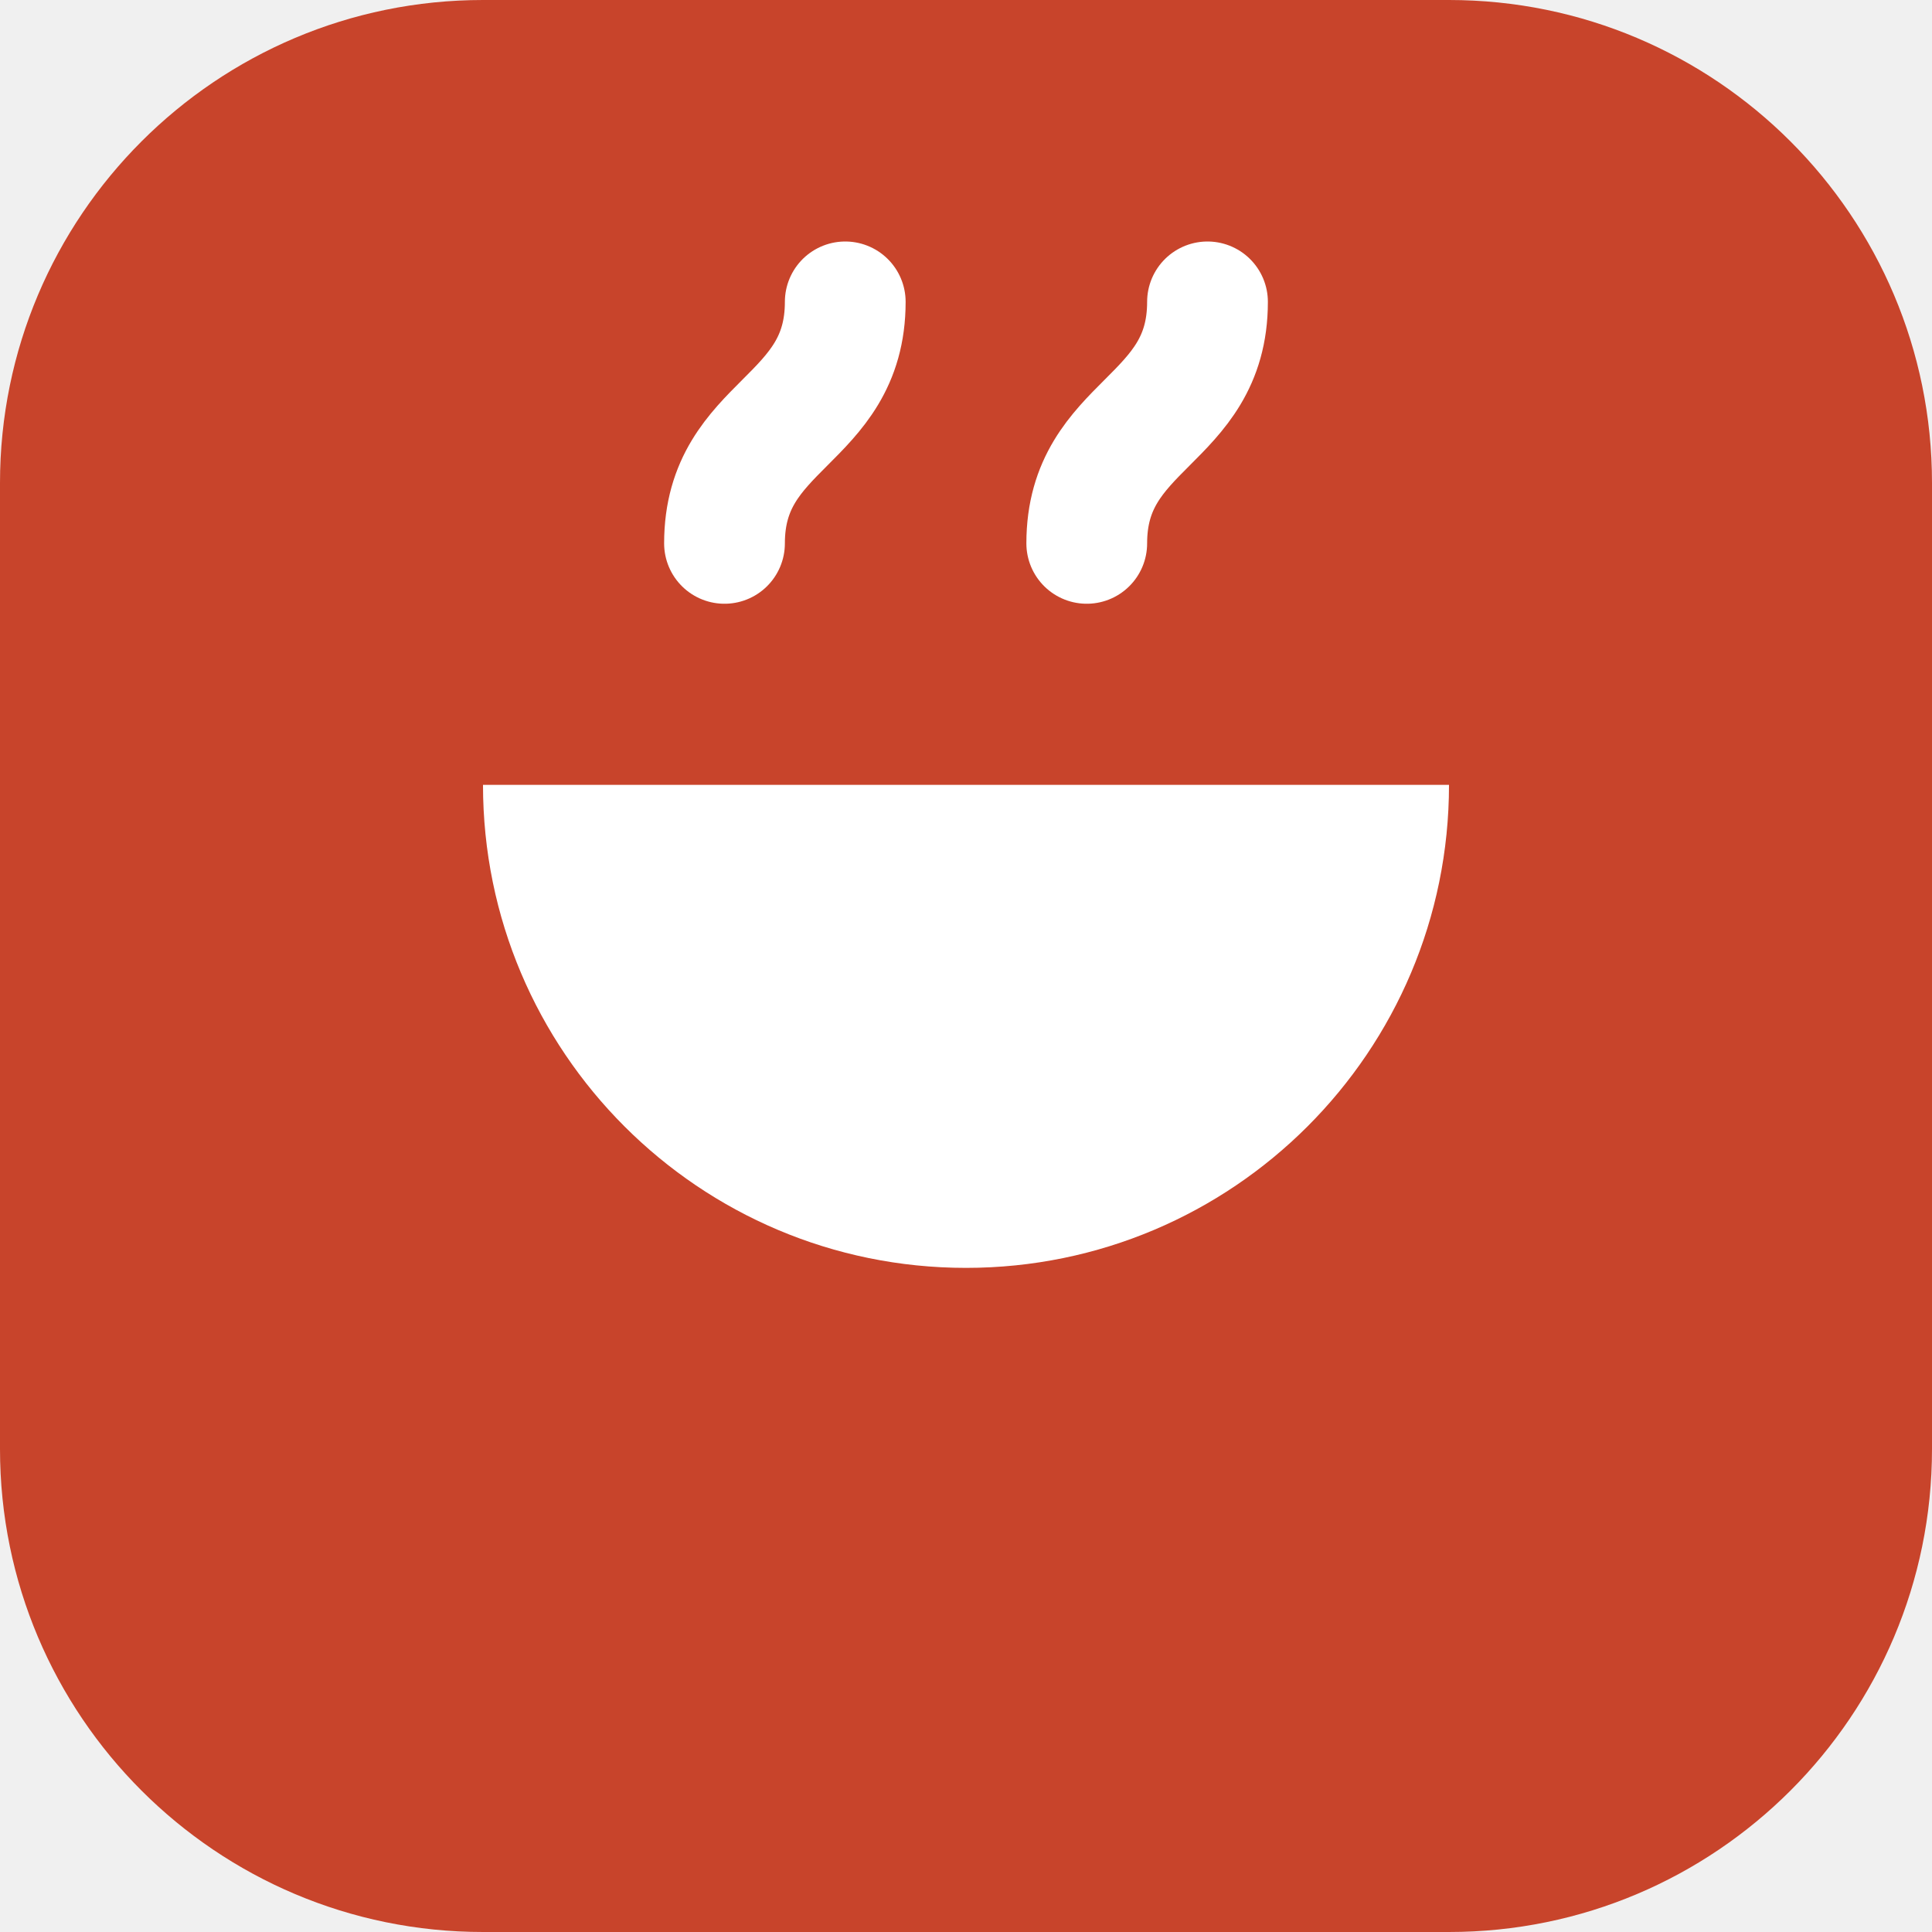
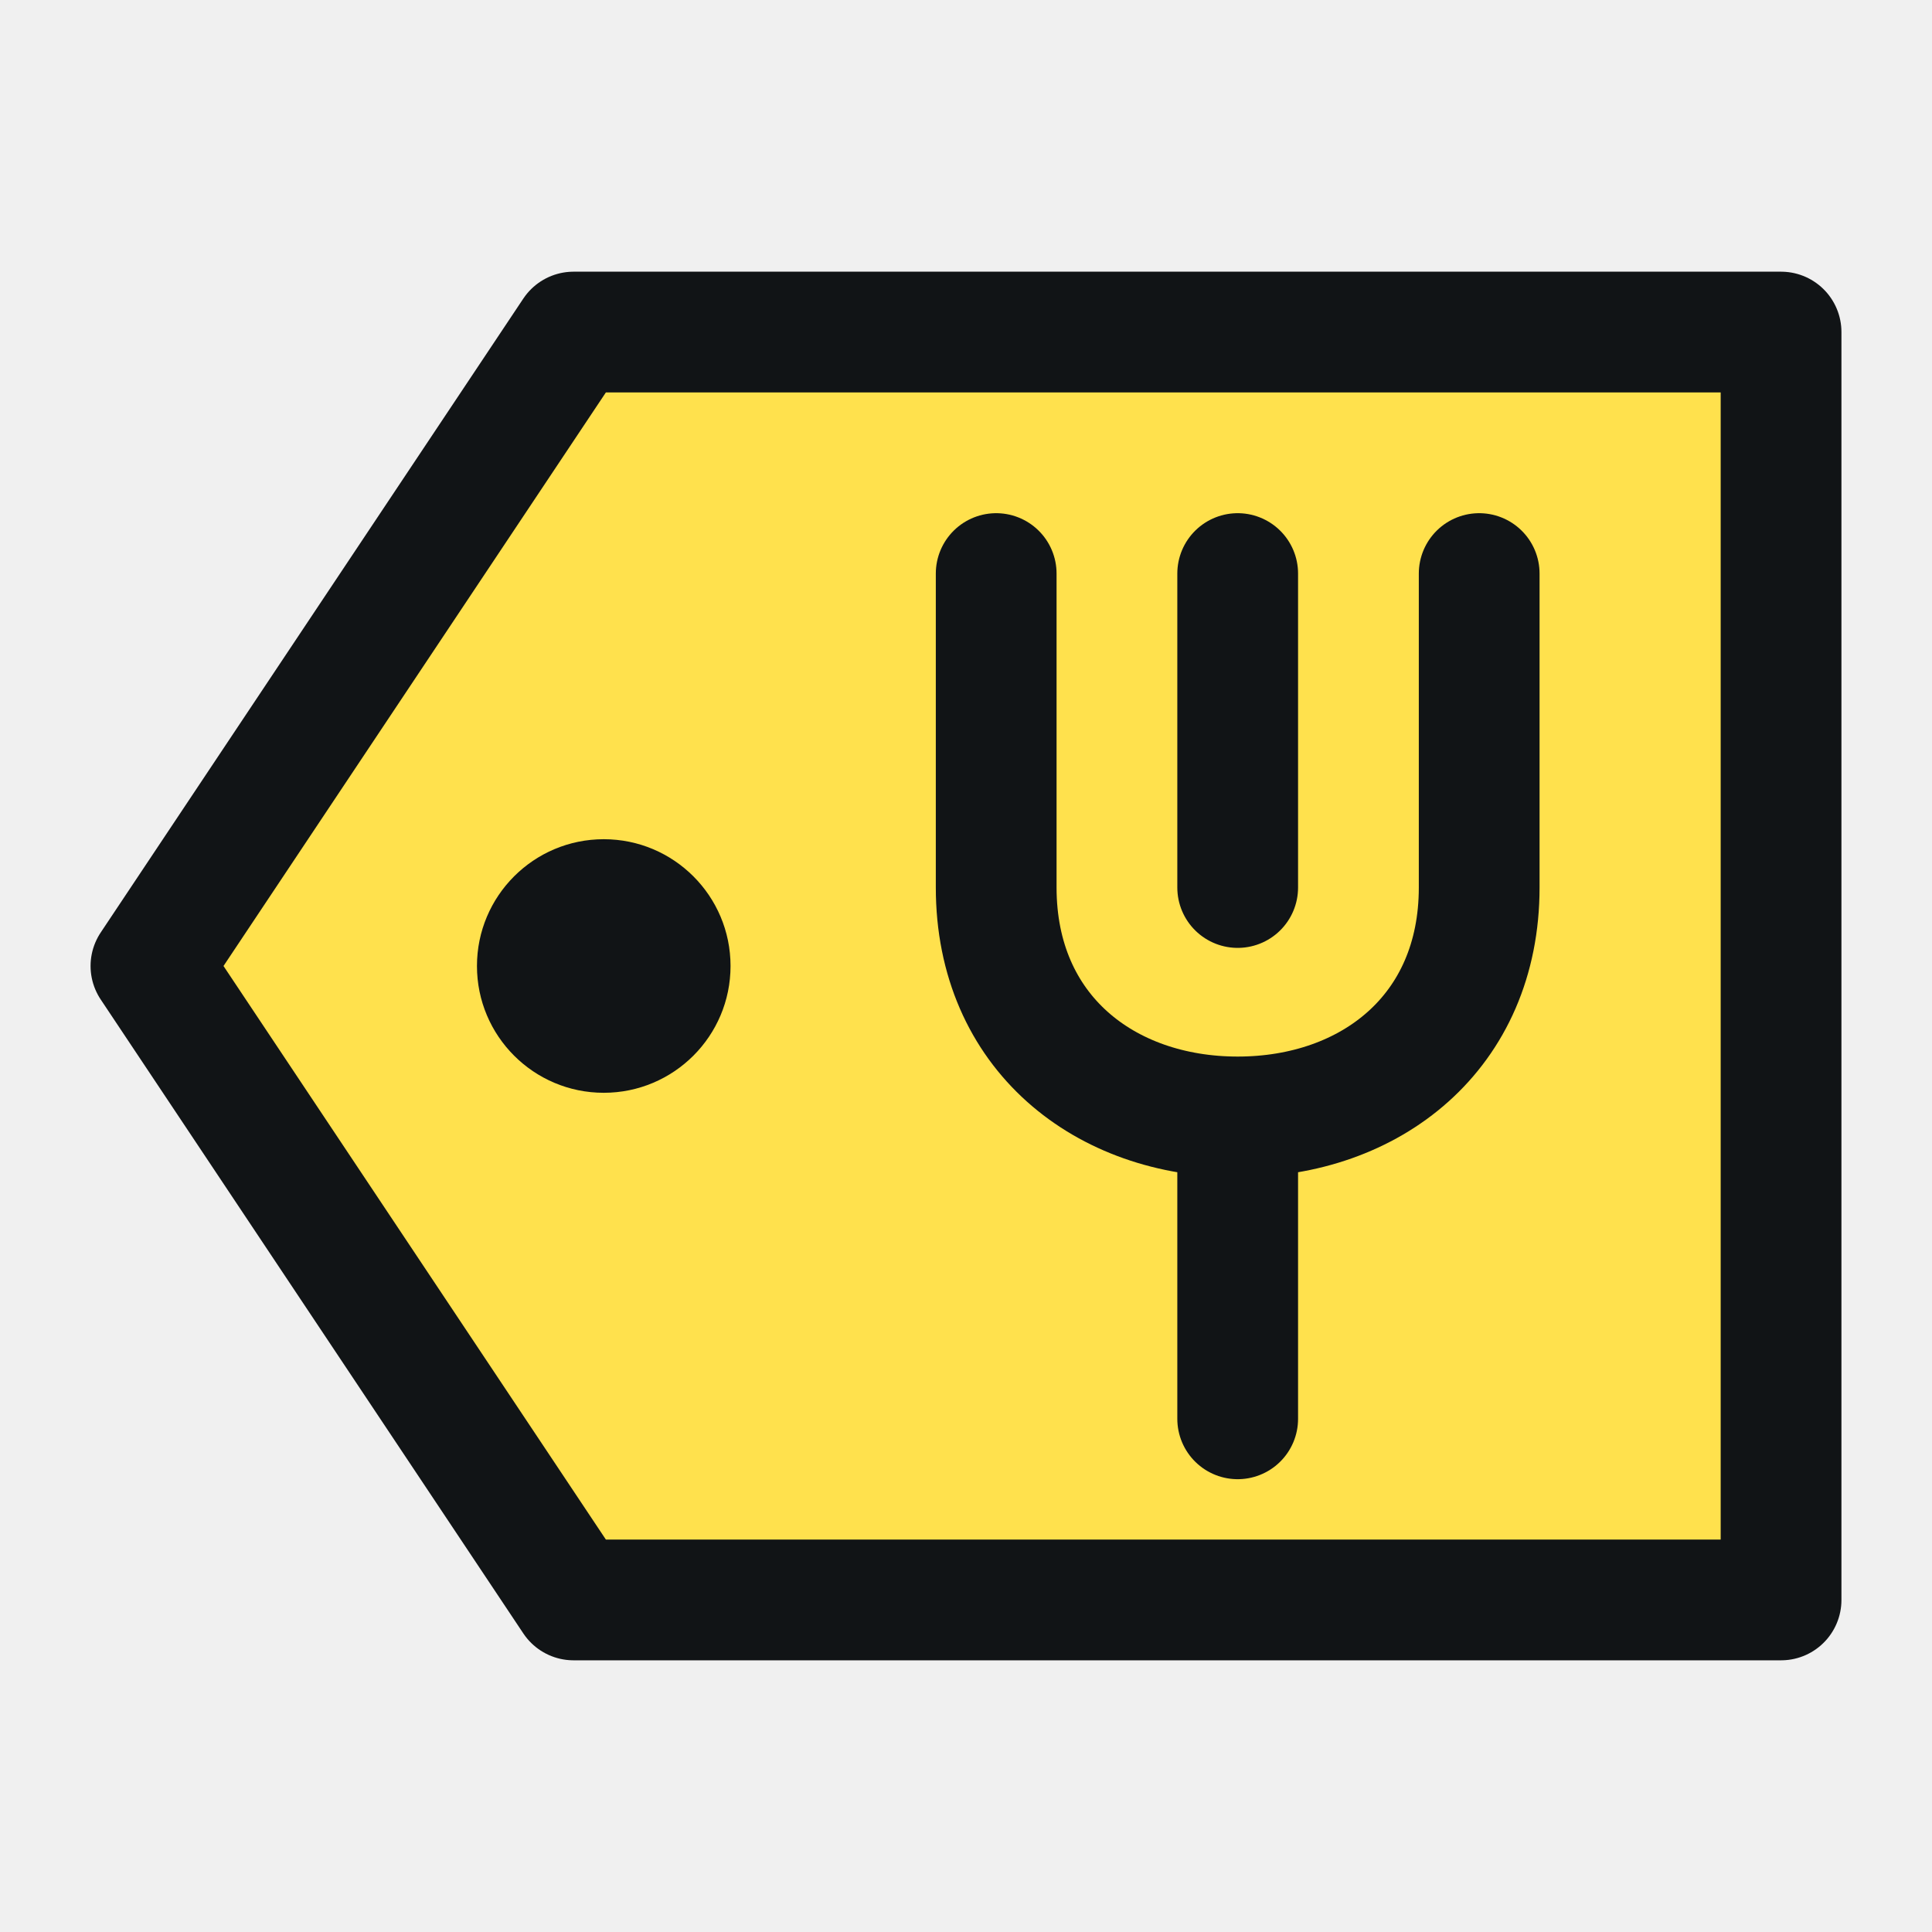
<svg xmlns="http://www.w3.org/2000/svg" viewBox="0 0 32 32">
-   <rect width="32" height="32" rx="8" fill="#c8442b" />
-   <path d="M8 13h16a8 8 0 0 1-16 0Z" fill="#fff" />
-   <path d="M12 9c0-2 2-2 2-4M18 9c0-2 2-2 2-4" stroke="#fff" stroke-width="2" fill="none" stroke-linecap="round" />
+   <path d="M2.5 16 9.5 5.5H29.5V26.5H9.5Z" fill="#ffe14d" stroke="#111416" stroke-width="2" stroke-linejoin="round" />
+   <circle cx="10" cy="16" r="2.1" fill="#111416" />
+   <path d="M16.5 9.5v5.2M20.5 9.5v5.2M24.5 9.5v5.2M16.5 14.7c0 2.4 1.8 3.8 4 3.8s4-1.4 4-3.8M20.5 18.5v5" fill="none" stroke="#111416" stroke-width="2" stroke-linecap="round" />
</svg>
